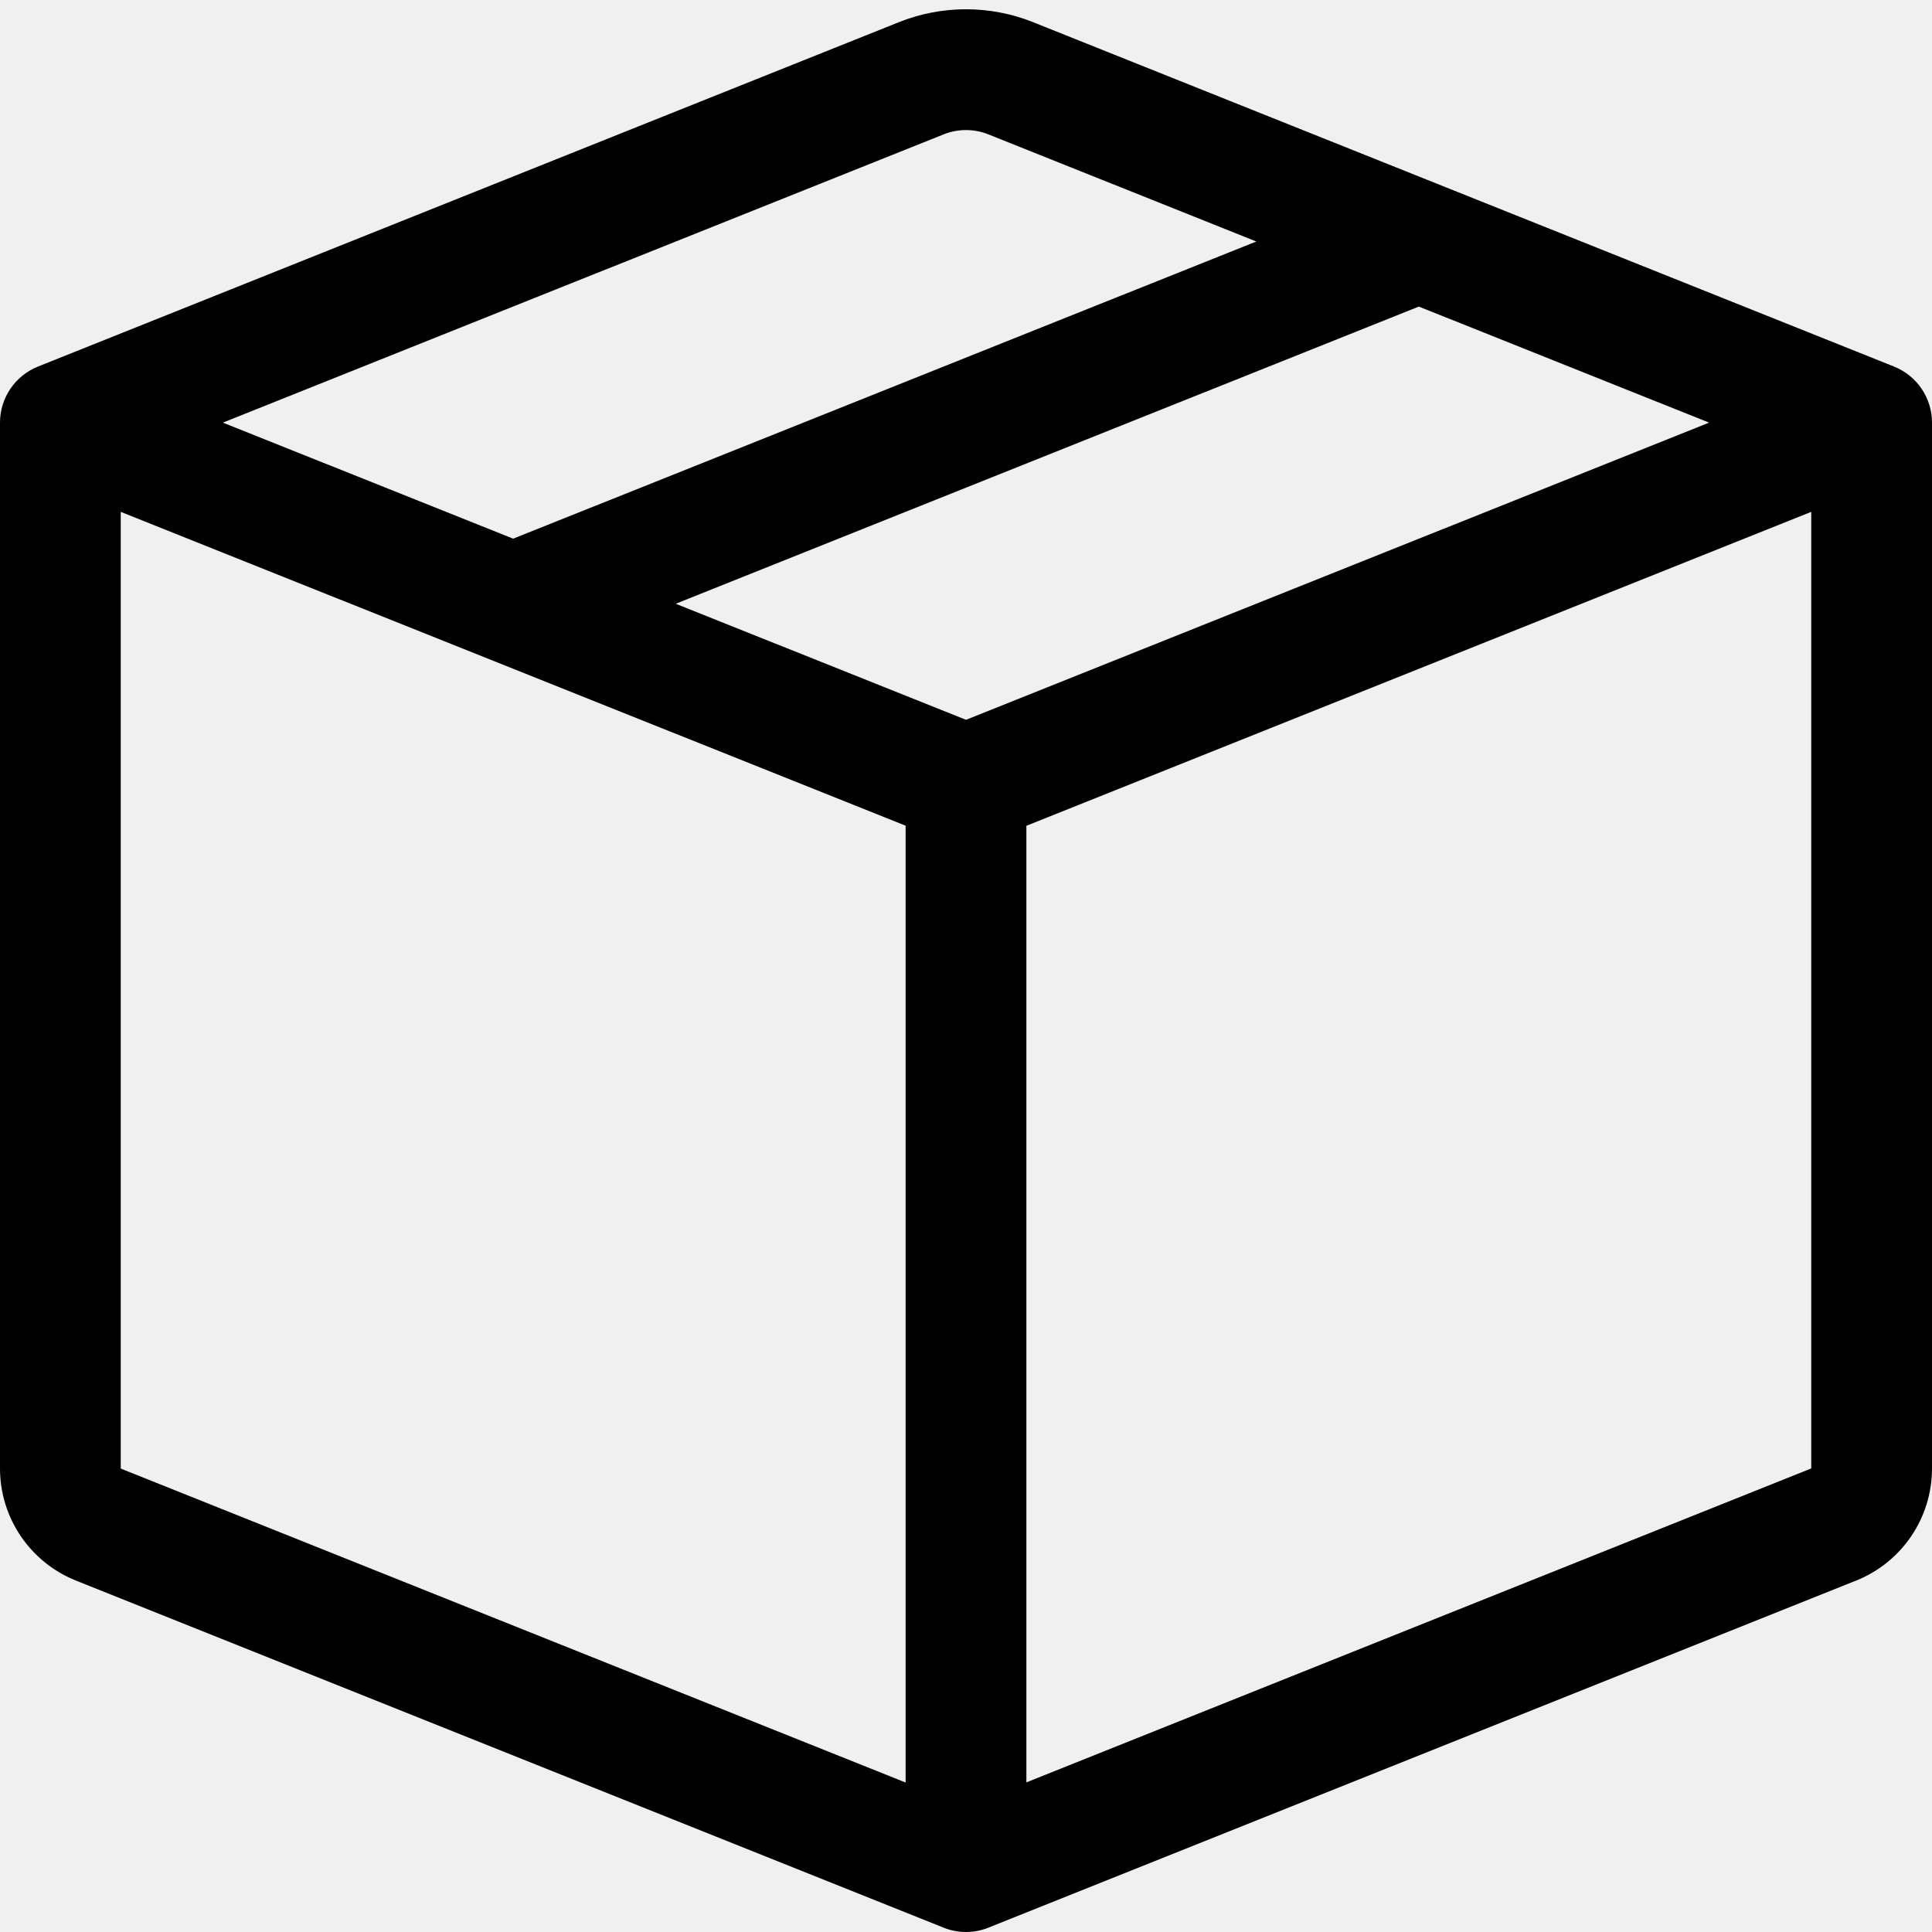
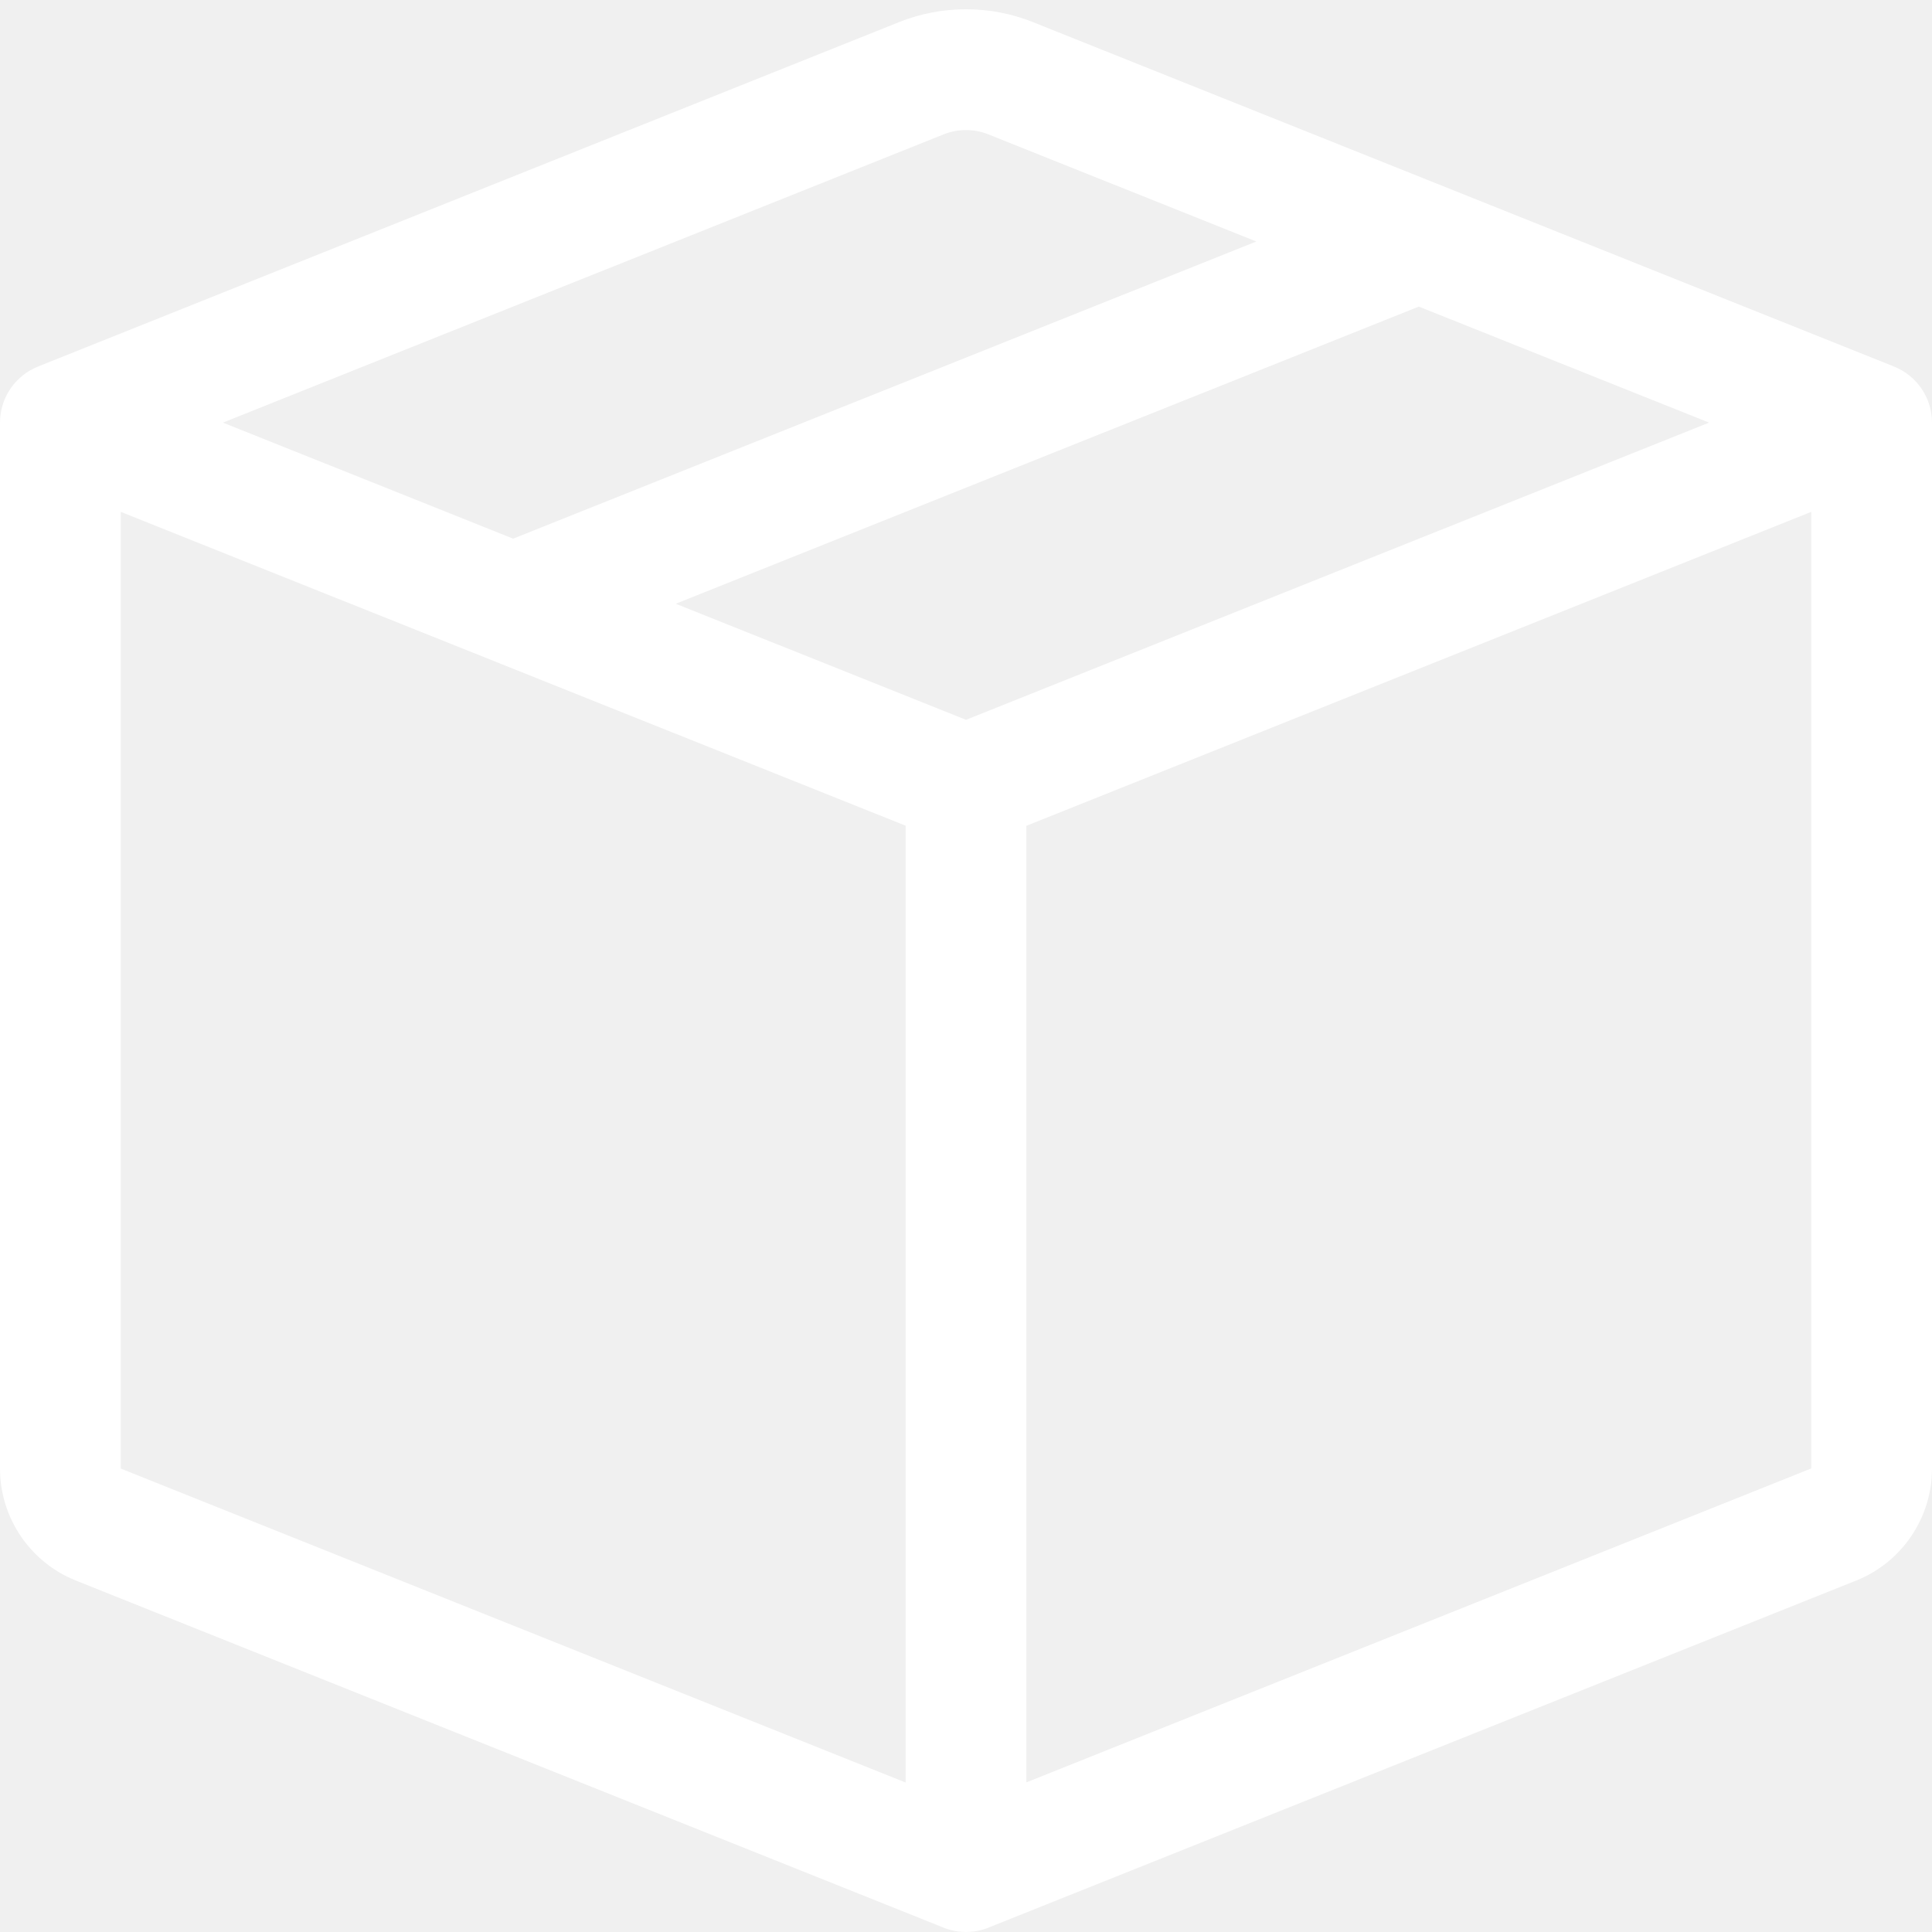
- <svg xmlns="http://www.w3.org/2000/svg" width="16" height="16" fill="currentColor" class="bi bi-box-seam" viewBox="0 0 16 16">
+ <svg xmlns="http://www.w3.org/2000/svg" width="16" height="16" fill="white" class="bi bi-box-seam" viewBox="0 0 16 16">
  <path d="M8.186 1.113a.5.5 0 0 0-.372 0L1.846 3.5l2.404.961L10.404 2l-2.218-.887zm3.564 1.426L5.596 5 8 5.961 14.154 3.5l-2.404-.961zm3.25 1.7-6.5 2.6v7.922l6.5-2.6V4.24zM7.5 14.762V6.838L1 4.239v7.923l6.5 2.6zM7.443.184a1.5 1.5 0 0 1 1.114 0l7.129 2.852A.5.5 0 0 1 16 3.5v8.662a1 1 0 0 1-.629.928l-7.185 2.874a.5.5 0 0 1-.372 0L.63 13.09a1 1 0 0 1-.63-.928V3.5a.5.5 0 0 1 .314-.464L7.443.184z" />
</svg>
